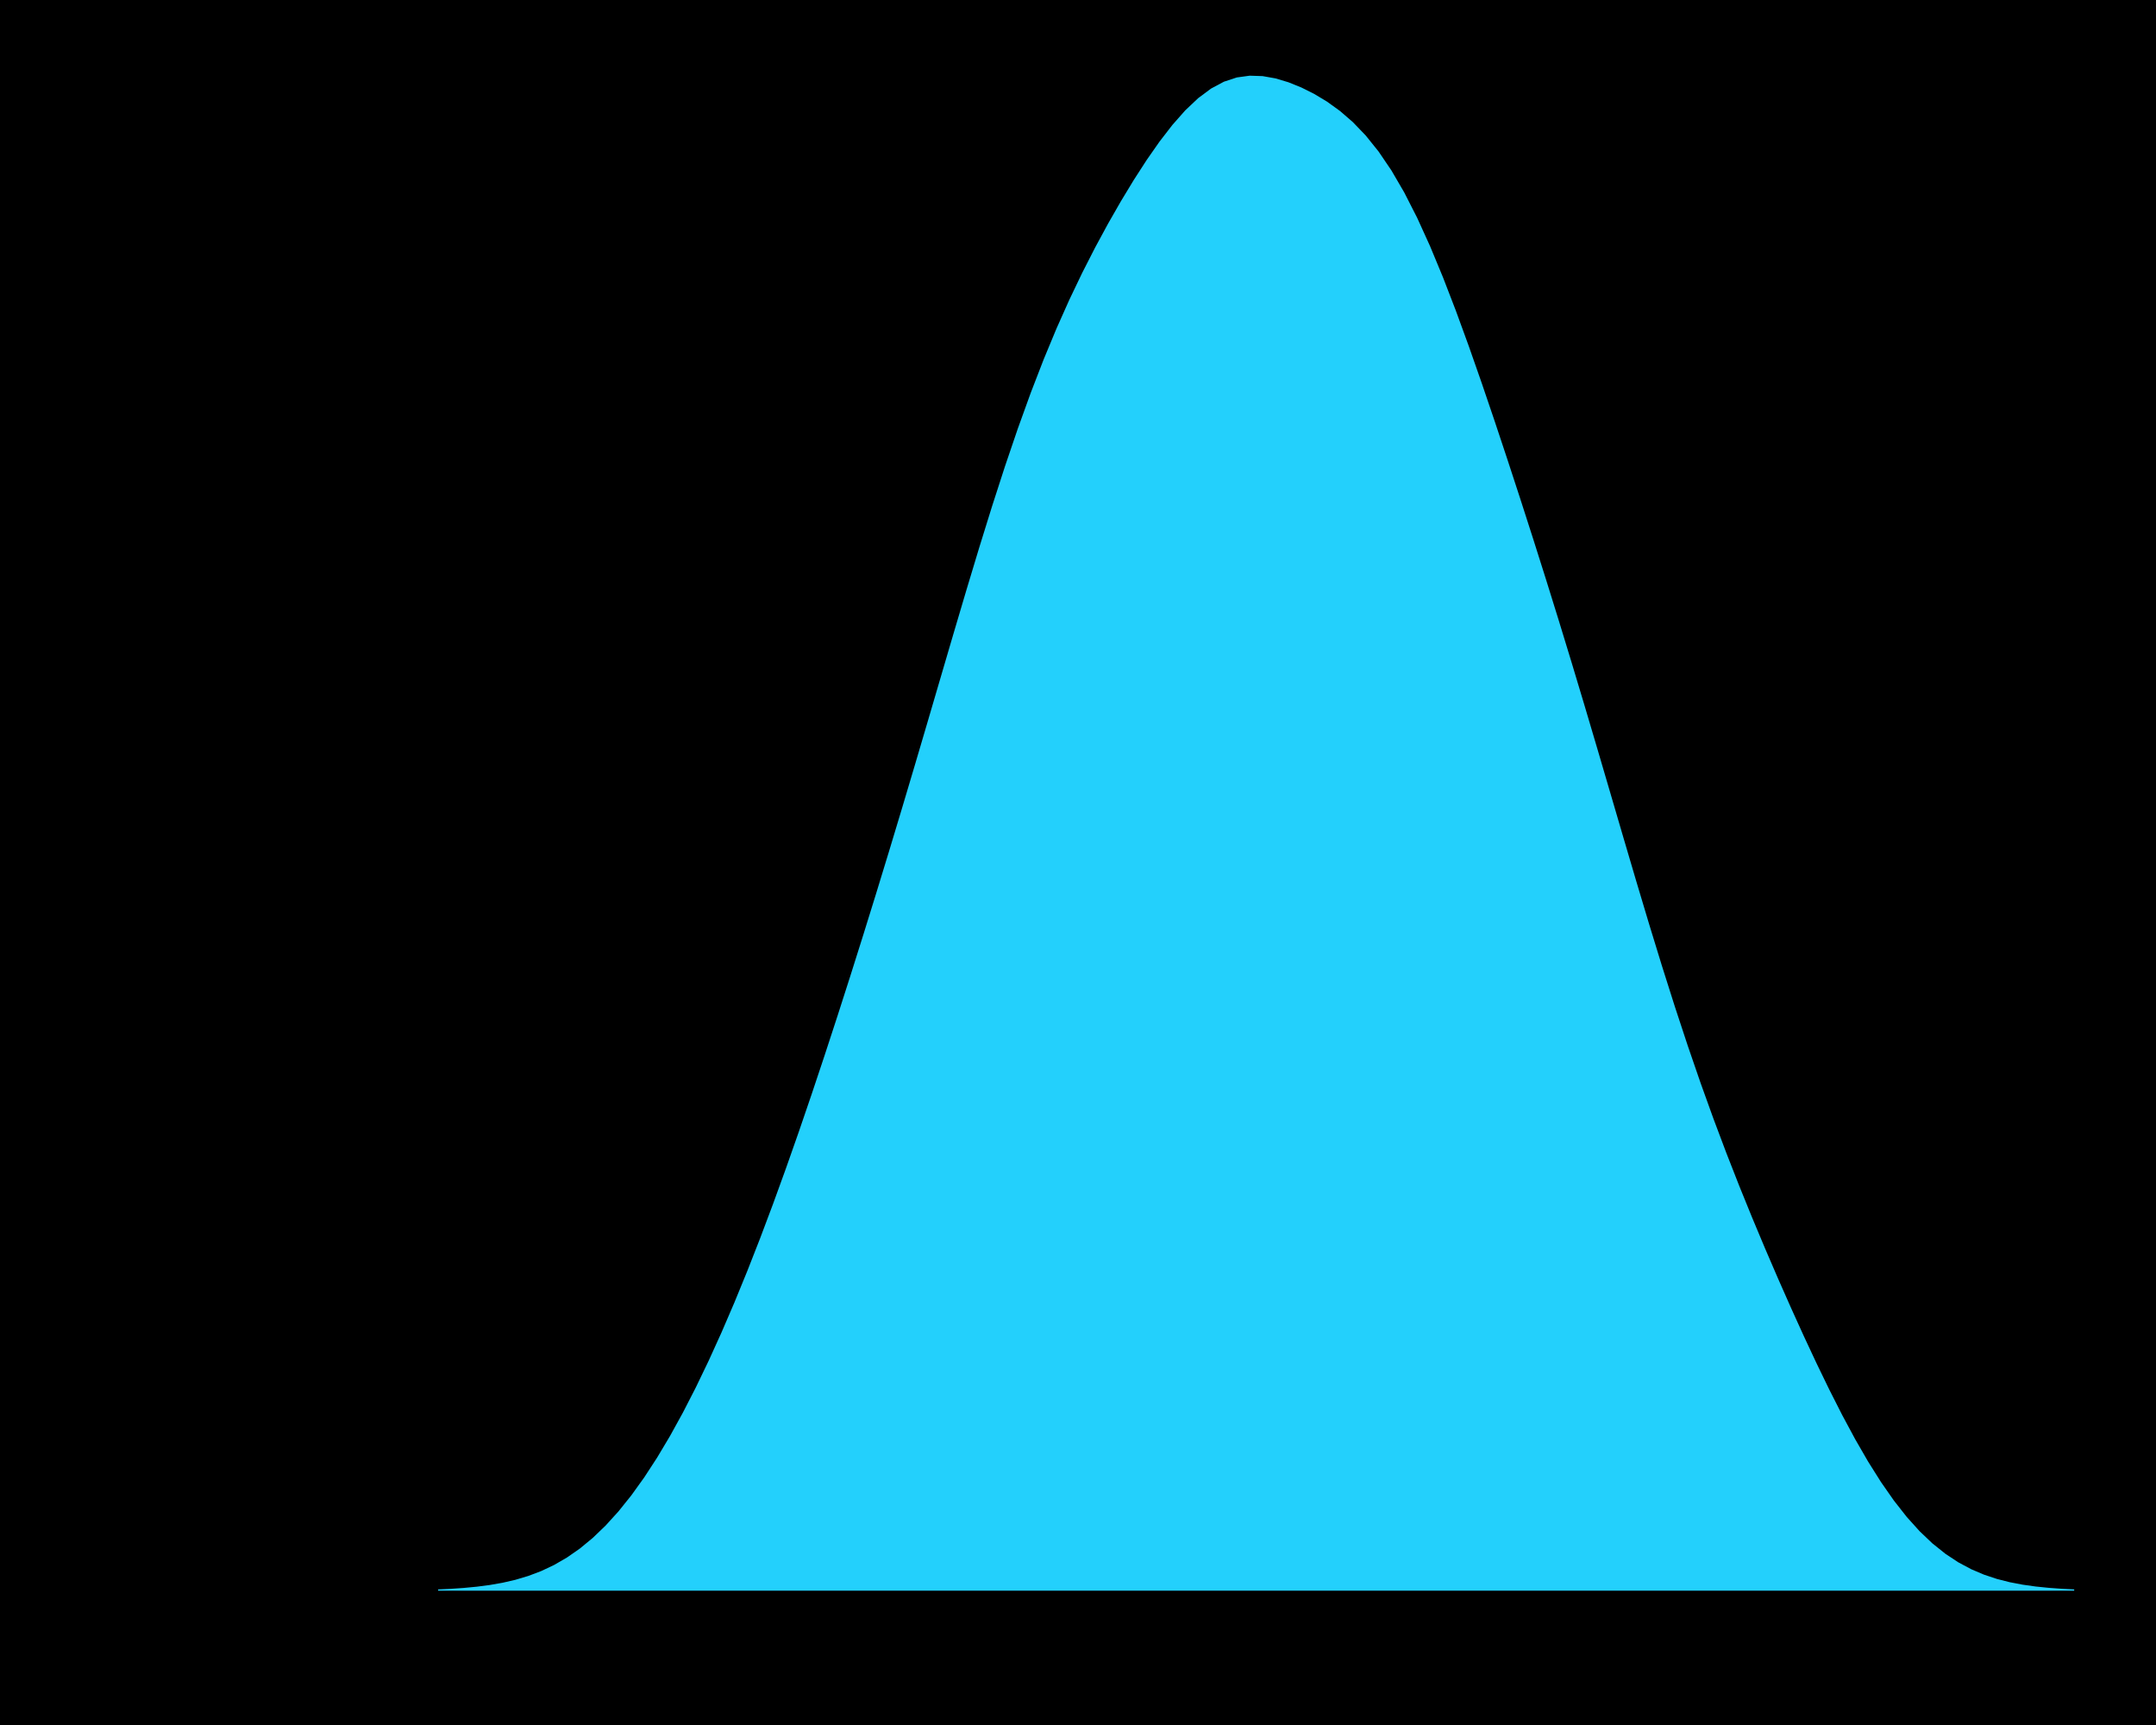
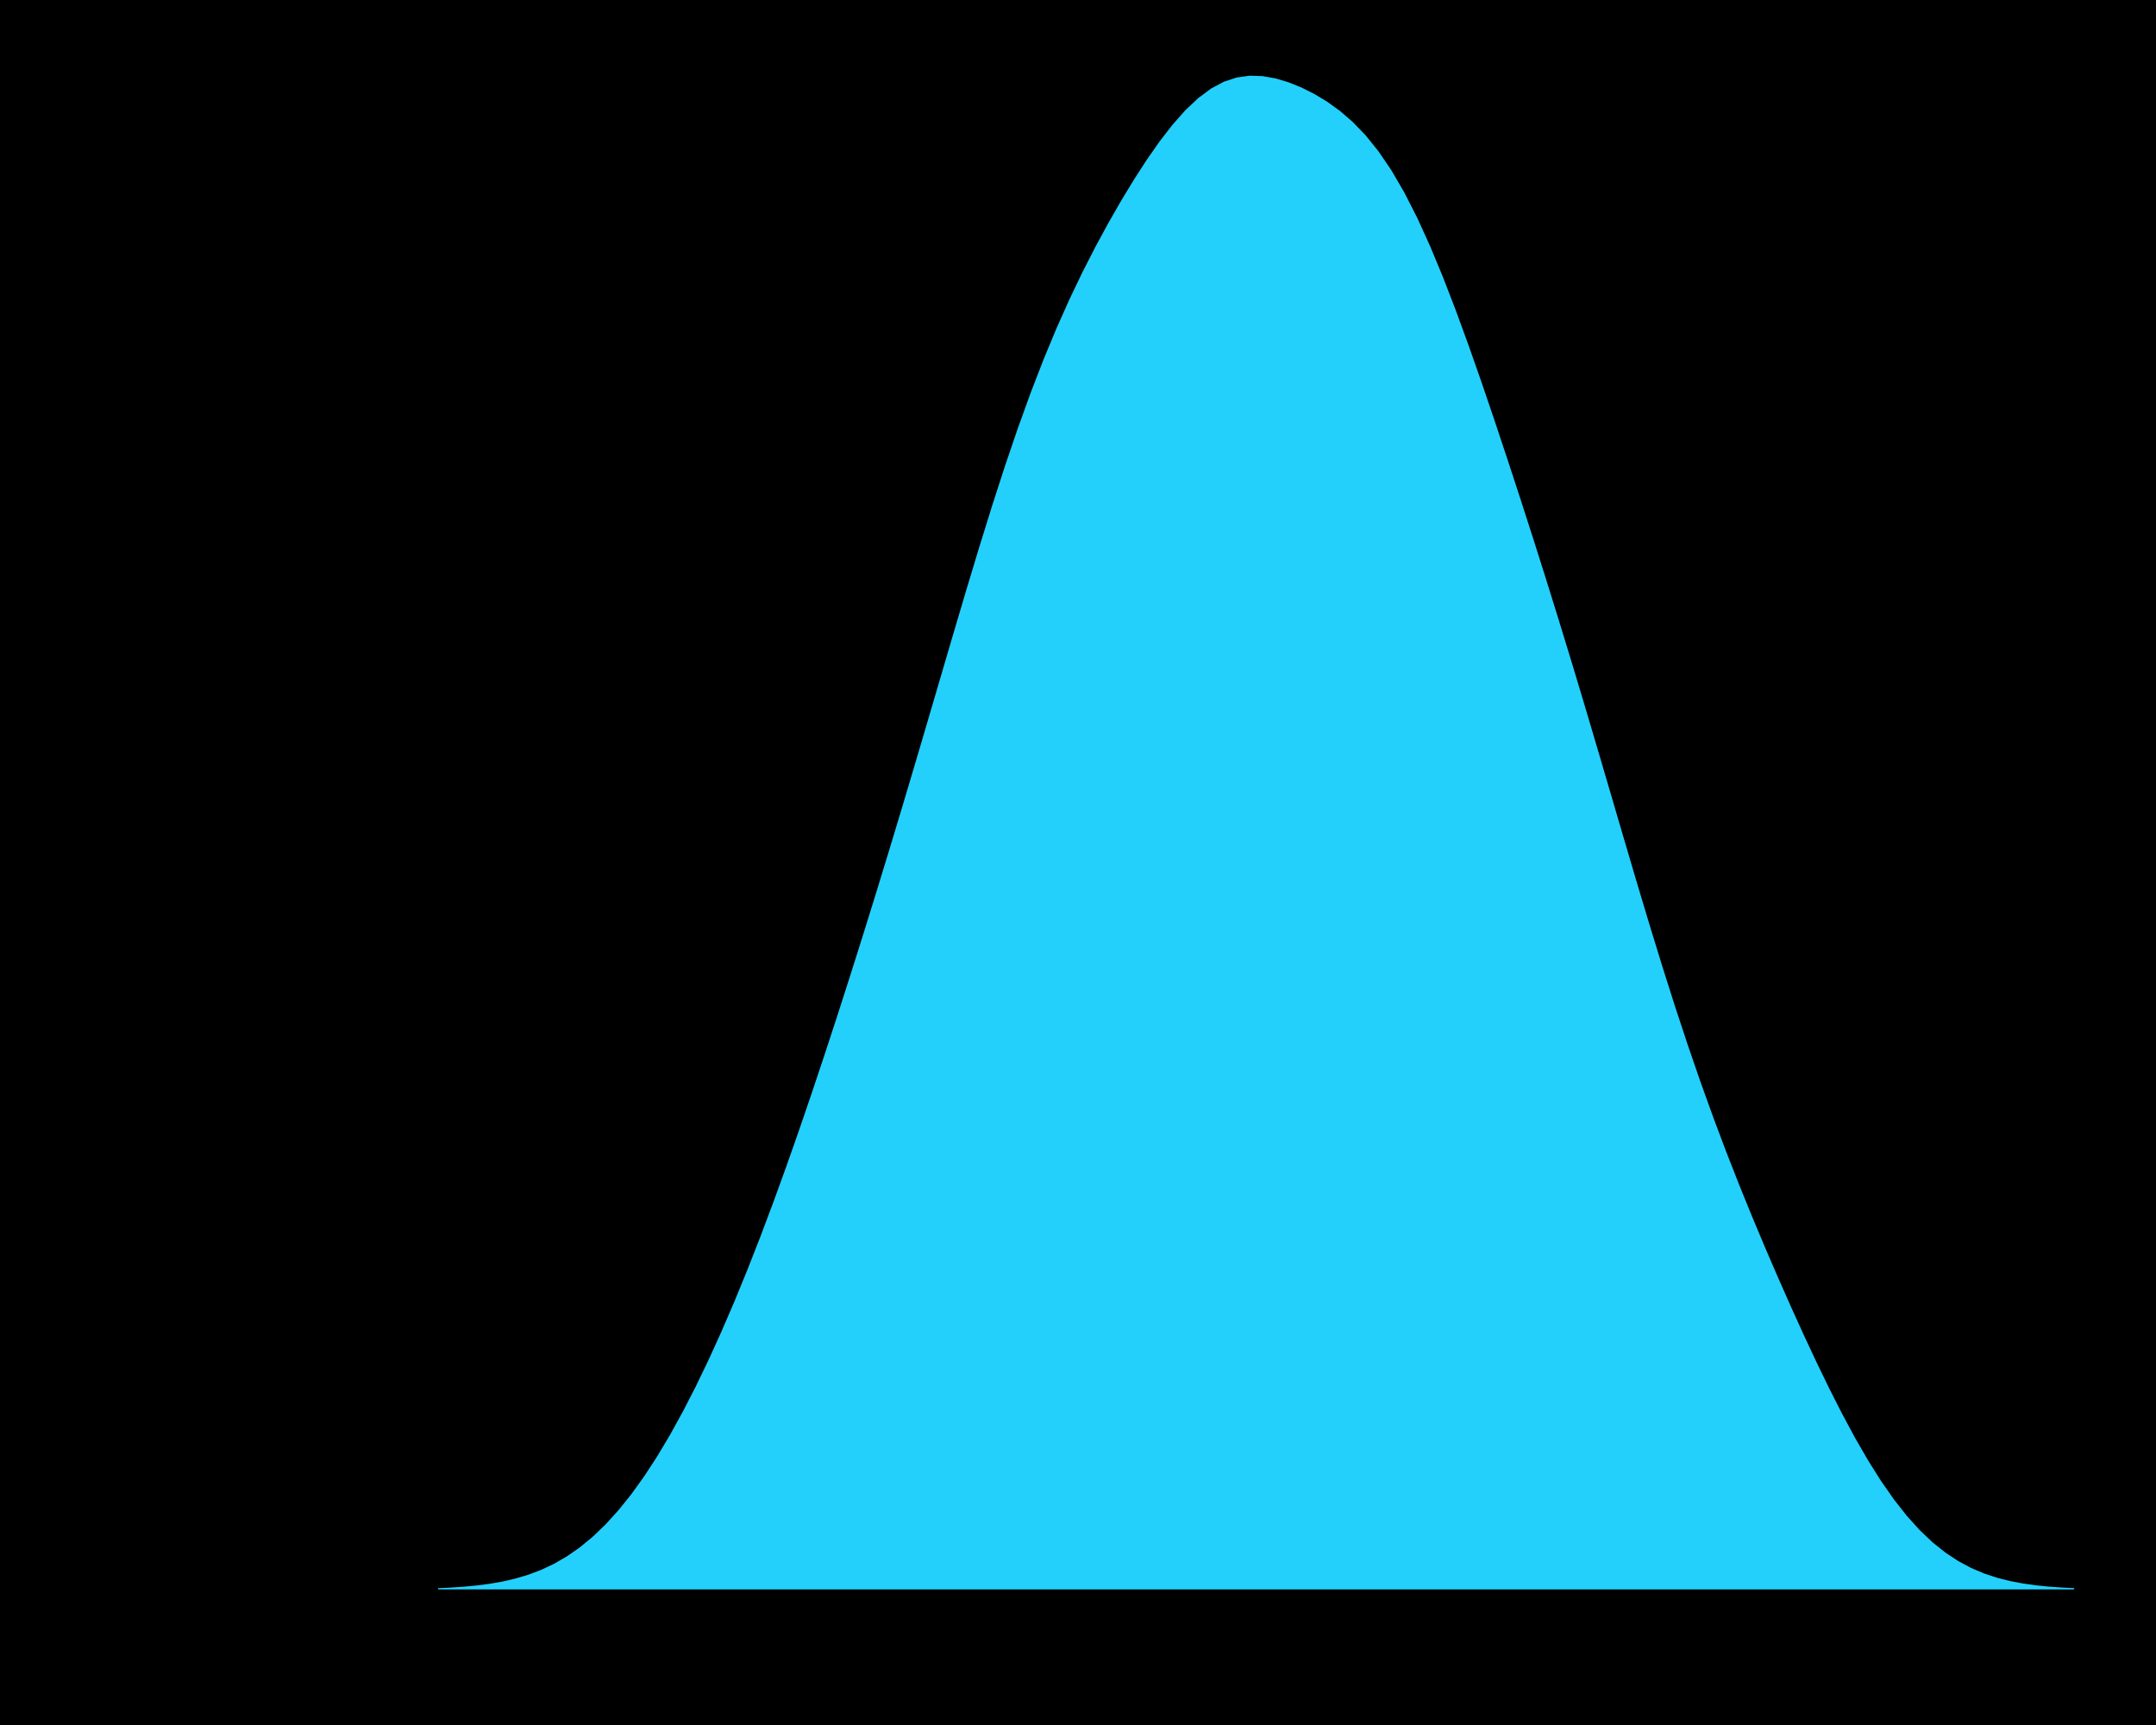
<svg xmlns="http://www.w3.org/2000/svg" id="ggID" viewBox="0 0 720 576">
  <defs />
  <clipPath id="ggID">
    <rect x="0" y="0" width="720" height="576" />
  </clipPath>
  <rect class="plot" width="100%" height="100%" />
  <defs>
    <clipPath id="ggID">
      <rect x="0" y="0" width="720" height="576" />
    </clipPath>
    <clipPath id="ggID">
      <rect x="119" y="0" width="601" height="556" />
    </clipPath>
  </defs>
  <rect class="panel" x="119" y="0" width="601" height="556" />
  <line class="x-break" x1="81.935" x2="81.935" y1="0" y2="556" clip-path="url(#ggID)" />
  <line class="x-break" x1="241.252" x2="241.252" y1="0" y2="556" clip-path="url(#ggID)" />
  <line class="x-break" x1="400.57" x2="400.57" y1="0" y2="556" clip-path="url(#ggID)" />
  <line class="x-break" x1="559.887" x2="559.887" y1="0" y2="556" clip-path="url(#ggID)" />
  <line class="x-break" x1="719.204" x2="719.204" y1="0" y2="556" clip-path="url(#ggID)" />
  <line class="x-minor-break" x1="161.594" x2="161.594" y1="0" y2="556" clip-path="url(#ggID)" />
  <line class="x-minor-break" x1="320.911" x2="320.911" y1="0" y2="556" clip-path="url(#ggID)" />
  <line class="x-minor-break" x1="480.228" x2="480.228" y1="0" y2="556" clip-path="url(#ggID)" />
  <line class="x-minor-break" x1="639.546" x2="639.546" y1="0" y2="556" clip-path="url(#ggID)" />
  <line class="x-minor-break" x1="798.863" x2="798.863" y1="0" y2="556" clip-path="url(#ggID)" />
  <text class="x-break-label" x="241.252" y="576" text-anchor="middle" font-size="0.75em" clip-path="url(#ggID)">0</text>
  <text class="x-break-label" x="400.57" y="576" text-anchor="middle" font-size="0.75em" clip-path="url(#ggID)">4</text>
  <text class="x-break-label" x="559.887" y="576" text-anchor="middle" font-size="0.75em" clip-path="url(#ggID)">8</text>
  <text class="x-break-label" x="719.204" y="576" text-anchor="middle" font-size="0.75em" clip-path="url(#ggID)">12</text>
-   <line class="y-break" x1="119" x2="720" y1="688.402" y2="688.402" clip-path="url(#ggID)" />
-   <line class="y-break" x1="119" x2="720" y1="531.141" y2="531.141" clip-path="url(#ggID)" />
-   <line class="y-break" x1="119" x2="720" y1="373.879" y2="373.879" clip-path="url(#ggID)" />
-   <line class="y-break" x1="119" x2="720" y1="216.618" y2="216.618" clip-path="url(#ggID)" />
-   <line class="y-break" x1="119" x2="720" y1="59.357" y2="59.357" clip-path="url(#ggID)" />
-   <line class="y-break" x1="119" x2="720" y1="-97.904" y2="-97.904" clip-path="url(#ggID)" />
-   <line class="y-minor-break" x1="119" x2="720" y1="609.771" y2="609.771" clip-path="url(#ggID)" />
-   <line class="y-minor-break" x1="119" x2="720" y1="452.51" y2="452.51" clip-path="url(#ggID)" />
-   <line class="y-minor-break" x1="119" x2="720" y1="295.249" y2="295.249" clip-path="url(#ggID)" />
-   <line class="y-minor-break" x1="119" x2="720" y1="137.988" y2="137.988" clip-path="url(#ggID)" />
-   <line class="y-minor-break" x1="119" x2="720" y1="-19.274" y2="-19.274" clip-path="url(#ggID)" />
-   <text class="y-break-label" x="115" y="534.141" text-anchor="end" font-size="0.75em" clip-path="url(#ggID)">0</text>
-   <text class="y-break-label" x="115" y="376.879" text-anchor="end" font-size="0.75em" clip-path="url(#ggID)">0.05</text>
-   <text class="y-break-label" x="115" y="219.618" text-anchor="end" font-size="0.75em" clip-path="url(#ggID)">0.10000000000000002</text>
-   <text class="y-break-label" x="115" y="62.357" text-anchor="end" font-size="0.75em" clip-path="url(#ggID)">0.15000000000000002</text>
+   <line class="y-break" x1="119" x2="720" y1="687.86" y2="687.86" clip-path="url(#ggID)" />
+   <line class="y-break" x1="119" x2="720" y1="530.727" y2="530.727" clip-path="url(#ggID)" />
+   <line class="y-break" x1="119" x2="720" y1="373.595" y2="373.595" clip-path="url(#ggID)" />
+   <line class="y-break" x1="119" x2="720" y1="216.462" y2="216.462" clip-path="url(#ggID)" />
+   <line class="y-break" x1="119" x2="720" y1="59.329" y2="59.329" clip-path="url(#ggID)" />
+   <line class="y-break" x1="119" x2="720" y1="-97.804" y2="-97.804" clip-path="url(#ggID)" />
+   <line class="y-minor-break" x1="119" x2="720" y1="609.294" y2="609.294" clip-path="url(#ggID)" />
+   <line class="y-minor-break" x1="119" x2="720" y1="452.161" y2="452.161" clip-path="url(#ggID)" />
+   <line class="y-minor-break" x1="119" x2="720" y1="295.028" y2="295.028" clip-path="url(#ggID)" />
+   <line class="y-minor-break" x1="119" x2="720" y1="137.896" y2="137.896" clip-path="url(#ggID)" />
+   <line class="y-minor-break" x1="119" x2="720" y1="-19.237" y2="-19.237" clip-path="url(#ggID)" />
+   <text class="y-break-label" x="115" y="533.727" text-anchor="end" font-size="0.75em" clip-path="url(#ggID)">0</text>
+   <text class="y-break-label" x="115" y="376.595" text-anchor="end" font-size="0.75em" clip-path="url(#ggID)">0.05</text>
+   <text class="y-break-label" x="115" y="219.462" text-anchor="end" font-size="0.75em" clip-path="url(#ggID)">0.10000000000000002</text>
+   <text class="y-break-label" x="115" y="62.329" text-anchor="end" font-size="0.75em" clip-path="url(#ggID)">0.15000000000000002</text>
  <g clip-path="url(#ggID)">
-     <path d="M 146.318 530.727 L 150.62 530.521 L 154.922 530.227 L 159.224 529.817 L 163.526 529.257 L 167.829 528.504 L 172.131 527.512 L 176.433 526.228 L 180.735 524.599 L 185.037 522.568 L 189.339 520.079 L 193.641 517.084 L 197.943 513.537 L 202.245 509.406 L 206.547 504.665 L 210.849 499.302 L 215.151 493.313 L 219.453 486.705 L 223.756 479.49 L 228.058 471.683 L 232.36 463.302 L 236.662 454.365 L 240.964 444.889 L 245.266 434.892 L 249.568 424.391 L 253.87 413.41 L 258.172 401.975 L 262.474 390.119 L 266.776 377.879 L 271.078 365.293 L 275.38 352.401 L 279.683 339.236 L 283.985 325.826 L 288.287 312.188 L 292.589 298.333 L 296.891 284.267 L 301.193 270.001 L 305.495 255.555 L 309.797 240.967 L 314.099 226.302 L 318.401 211.651 L 322.703 197.13 L 327.005 182.875 L 331.307 169.029 L 335.61 155.727 L 339.912 143.085 L 344.214 131.182 L 348.516 120.055 L 352.818 109.698 L 357.12 100.063 L 361.422 91.075 L 365.724 82.65 L 370.026 74.708 L 374.328 67.196 L 378.63 60.095 L 382.932 53.432 L 387.234 47.27 L 391.537 41.703 L 395.839 36.836 L 400.141 32.769 L 404.443 29.571 L 408.745 27.274 L 413.047 25.861 L 417.349 25.273 L 421.651 25.415 L 425.953 26.179 L 430.255 27.464 L 434.557 29.197 L 438.859 31.347 L 443.161 33.935 L 447.463 37.035 L 451.766 40.754 L 456.068 45.226 L 460.37 50.58 L 464.672 56.919 L 468.974 64.308 L 473.276 72.755 L 477.578 82.213 L 481.88 92.585 L 486.182 103.74 L 490.484 115.529 L 494.786 127.81 L 499.088 140.46 L 503.39 153.391 L 507.693 166.551 L 511.995 179.923 L 516.297 193.515 L 520.599 207.344 L 524.901 221.422 L 529.203 235.74 L 533.505 250.26 L 537.807 264.909 L 542.109 279.588 L 546.411 294.172 L 550.713 308.532 L 555.015 322.546 L 559.317 336.11 L 563.62 349.156 L 567.922 361.648 L 572.224 373.592 L 576.526 385.022 L 580.828 395.996 L 585.13 406.58 L 589.432 416.838 L 593.734 426.82 L 598.036 436.551 L 602.338 446.031 L 606.64 455.233 L 610.942 464.104 L 615.244 472.578 L 619.547 480.578 L 623.849 488.028 L 628.151 494.864 L 632.453 501.036 L 636.755 506.514 L 641.057 511.292 L 645.359 515.384 L 649.661 518.826 L 653.963 521.668 L 658.265 523.97 L 662.567 525.801 L 666.869 527.229 L 671.171 528.323 L 675.474 529.145 L 679.776 529.751 L 684.078 530.189 L 688.38 530.5 L 692.682 530.717 L 692.682 531.141 L 688.38 531.141 L 684.078 531.141 L 679.776 531.141 L 675.474 531.141 L 671.171 531.141 L 666.869 531.141 L 662.567 531.141 L 658.265 531.141 L 653.963 531.141 L 649.661 531.141 L 645.359 531.141 L 641.057 531.141 L 636.755 531.141 L 632.453 531.141 L 628.151 531.141 L 623.849 531.141 L 619.547 531.141 L 615.244 531.141 L 610.942 531.141 L 606.64 531.141 L 602.338 531.141 L 598.036 531.141 L 593.734 531.141 L 589.432 531.141 L 585.13 531.141 L 580.828 531.141 L 576.526 531.141 L 572.224 531.141 L 567.922 531.141 L 563.62 531.141 L 559.317 531.141 L 555.015 531.141 L 550.713 531.141 L 546.411 531.141 L 542.109 531.141 L 537.807 531.141 L 533.505 531.141 L 529.203 531.141 L 524.901 531.141 L 520.599 531.141 L 516.297 531.141 L 511.995 531.141 L 507.693 531.141 L 503.39 531.141 L 499.088 531.141 L 494.786 531.141 L 490.484 531.141 L 486.182 531.141 L 481.88 531.141 L 477.578 531.141 L 473.276 531.141 L 468.974 531.141 L 464.672 531.141 L 460.37 531.141 L 456.068 531.141 L 451.766 531.141 L 447.463 531.141 L 443.161 531.141 L 438.859 531.141 L 434.557 531.141 L 430.255 531.141 L 425.953 531.141 L 421.651 531.141 L 417.349 531.141 L 413.047 531.141 L 408.745 531.141 L 404.443 531.141 L 400.141 531.141 L 395.839 531.141 L 391.537 531.141 L 387.234 531.141 L 382.932 531.141 L 378.63 531.141 L 374.328 531.141 L 370.026 531.141 L 365.724 531.141 L 361.422 531.141 L 357.12 531.141 L 352.818 531.141 L 348.516 531.141 L 344.214 531.141 L 339.912 531.141 L 335.61 531.141 L 331.307 531.141 L 327.005 531.141 L 322.703 531.141 L 318.401 531.141 L 314.099 531.141 L 309.797 531.141 L 305.495 531.141 L 301.193 531.141 L 296.891 531.141 L 292.589 531.141 L 288.287 531.141 L 283.985 531.141 L 279.683 531.141 L 275.38 531.141 L 271.078 531.141 L 266.776 531.141 L 262.474 531.141 L 258.172 531.141 L 253.87 531.141 L 249.568 531.141 L 245.266 531.141 L 240.964 531.141 L 236.662 531.141 L 232.36 531.141 L 228.058 531.141 L 223.756 531.141 L 219.453 531.141 L 215.151 531.141 L 210.849 531.141 L 206.547 531.141 L 202.245 531.141 L 197.943 531.141 L 193.641 531.141 L 189.339 531.141 L 185.037 531.141 L 180.735 531.141 L 176.433 531.141 L 172.131 531.141 L 167.829 531.141 L 163.526 531.141 L 159.224 531.141 L 154.922 531.141 L 150.62 531.141 L 146.318 531.141 Z" fill="#23d0fc" fill-opacity="1" clip-path="url(#ggID)" />
+     <path d="M 146.318 530.314 L 150.62 530.108 L 154.922 529.814 L 159.224 529.405 L 163.526 528.845 L 167.829 528.093 L 172.131 527.101 L 176.433 525.819 L 180.735 524.191 L 185.037 522.161 L 189.339 519.675 L 193.641 516.682 L 197.943 513.138 L 202.245 509.01 L 206.547 504.273 L 210.849 498.914 L 215.151 492.931 L 219.453 486.328 L 223.756 479.119 L 228.058 471.318 L 232.36 462.945 L 236.662 454.015 L 240.964 444.547 L 245.266 434.557 L 249.568 424.065 L 253.87 413.093 L 258.172 401.667 L 262.474 389.821 L 266.776 377.591 L 271.078 365.015 L 275.38 352.134 L 279.683 338.98 L 283.985 325.581 L 288.287 311.954 L 292.589 298.11 L 296.891 284.056 L 301.193 269.801 L 305.495 255.367 L 309.797 240.791 L 314.099 226.138 L 318.401 211.499 L 322.703 196.99 L 327.005 182.746 L 331.307 168.911 L 335.61 155.621 L 339.912 142.989 L 344.214 131.095 L 348.516 119.978 L 352.818 109.629 L 357.12 100.002 L 361.422 91.022 L 365.724 82.603 L 370.026 74.668 L 374.328 67.162 L 378.63 60.067 L 382.932 53.409 L 387.234 47.252 L 391.537 41.689 L 395.839 36.827 L 400.141 32.763 L 404.443 29.568 L 408.745 27.272 L 413.047 25.861 L 417.349 25.273 L 421.651 25.414 L 425.953 26.178 L 430.255 27.462 L 434.557 29.193 L 438.859 31.342 L 443.161 33.928 L 447.463 37.025 L 451.766 40.742 L 456.068 45.21 L 460.37 50.559 L 464.672 56.894 L 468.974 64.276 L 473.276 72.717 L 477.578 82.167 L 481.88 92.53 L 486.182 103.676 L 490.484 115.455 L 494.786 127.726 L 499.088 140.366 L 503.39 153.286 L 507.693 166.435 L 511.995 179.796 L 516.297 193.377 L 520.599 207.195 L 524.901 221.262 L 529.203 235.568 L 533.505 250.076 L 537.807 264.714 L 542.109 279.38 L 546.411 293.952 L 550.713 308.301 L 555.015 322.303 L 559.317 335.857 L 563.62 348.891 L 567.922 361.373 L 572.224 373.307 L 576.526 384.728 L 580.828 395.693 L 585.13 406.268 L 589.432 416.518 L 593.734 426.492 L 598.036 436.215 L 602.338 445.688 L 606.64 454.882 L 610.942 463.746 L 615.244 472.213 L 619.547 480.206 L 623.849 487.65 L 628.151 494.48 L 632.453 500.647 L 636.755 506.121 L 641.057 510.895 L 645.359 514.984 L 649.661 518.423 L 653.963 521.262 L 658.265 523.563 L 662.567 525.392 L 666.869 526.819 L 671.171 527.912 L 675.474 528.733 L 679.776 529.339 L 684.078 529.777 L 688.38 530.088 L 692.682 530.304 L 692.682 530.727 L 688.38 530.727 L 684.078 530.727 L 679.776 530.727 L 675.474 530.727 L 671.171 530.727 L 666.869 530.727 L 662.567 530.727 L 658.265 530.727 L 653.963 530.727 L 649.661 530.727 L 645.359 530.727 L 641.057 530.727 L 636.755 530.727 L 632.453 530.727 L 628.151 530.727 L 623.849 530.727 L 619.547 530.727 L 615.244 530.727 L 610.942 530.727 L 606.64 530.727 L 602.338 530.727 L 598.036 530.727 L 593.734 530.727 L 589.432 530.727 L 585.13 530.727 L 580.828 530.727 L 576.526 530.727 L 572.224 530.727 L 567.922 530.727 L 563.62 530.727 L 559.317 530.727 L 555.015 530.727 L 550.713 530.727 L 546.411 530.727 L 542.109 530.727 L 537.807 530.727 L 533.505 530.727 L 529.203 530.727 L 524.901 530.727 L 520.599 530.727 L 516.297 530.727 L 511.995 530.727 L 507.693 530.727 L 503.39 530.727 L 499.088 530.727 L 494.786 530.727 L 490.484 530.727 L 486.182 530.727 L 481.88 530.727 L 477.578 530.727 L 473.276 530.727 L 468.974 530.727 L 464.672 530.727 L 460.37 530.727 L 456.068 530.727 L 451.766 530.727 L 447.463 530.727 L 443.161 530.727 L 438.859 530.727 L 434.557 530.727 L 430.255 530.727 L 425.953 530.727 L 421.651 530.727 L 417.349 530.727 L 413.047 530.727 L 408.745 530.727 L 404.443 530.727 L 400.141 530.727 L 395.839 530.727 L 391.537 530.727 L 387.234 530.727 L 382.932 530.727 L 378.63 530.727 L 374.328 530.727 L 370.026 530.727 L 365.724 530.727 L 361.422 530.727 L 357.12 530.727 L 352.818 530.727 L 348.516 530.727 L 344.214 530.727 L 339.912 530.727 L 335.61 530.727 L 331.307 530.727 L 327.005 530.727 L 322.703 530.727 L 318.401 530.727 L 314.099 530.727 L 309.797 530.727 L 305.495 530.727 L 301.193 530.727 L 296.891 530.727 L 292.589 530.727 L 288.287 530.727 L 283.985 530.727 L 279.683 530.727 L 275.38 530.727 L 271.078 530.727 L 266.776 530.727 L 262.474 530.727 L 258.172 530.727 L 253.87 530.727 L 249.568 530.727 L 245.266 530.727 L 240.964 530.727 L 236.662 530.727 L 232.36 530.727 L 228.058 530.727 L 223.756 530.727 L 219.453 530.727 L 215.151 530.727 L 210.849 530.727 L 206.547 530.727 L 202.245 530.727 L 197.943 530.727 L 193.641 530.727 L 189.339 530.727 L 185.037 530.727 L 180.735 530.727 L 176.433 530.727 L 172.131 530.727 L 167.829 530.727 L 163.526 530.727 L 159.224 530.727 L 154.922 530.727 L 150.62 530.727 L 146.318 530.727 Z" fill="#23d0fc" fill-opacity="1" clip-path="url(#ggID)" />
  </g>
</svg>
